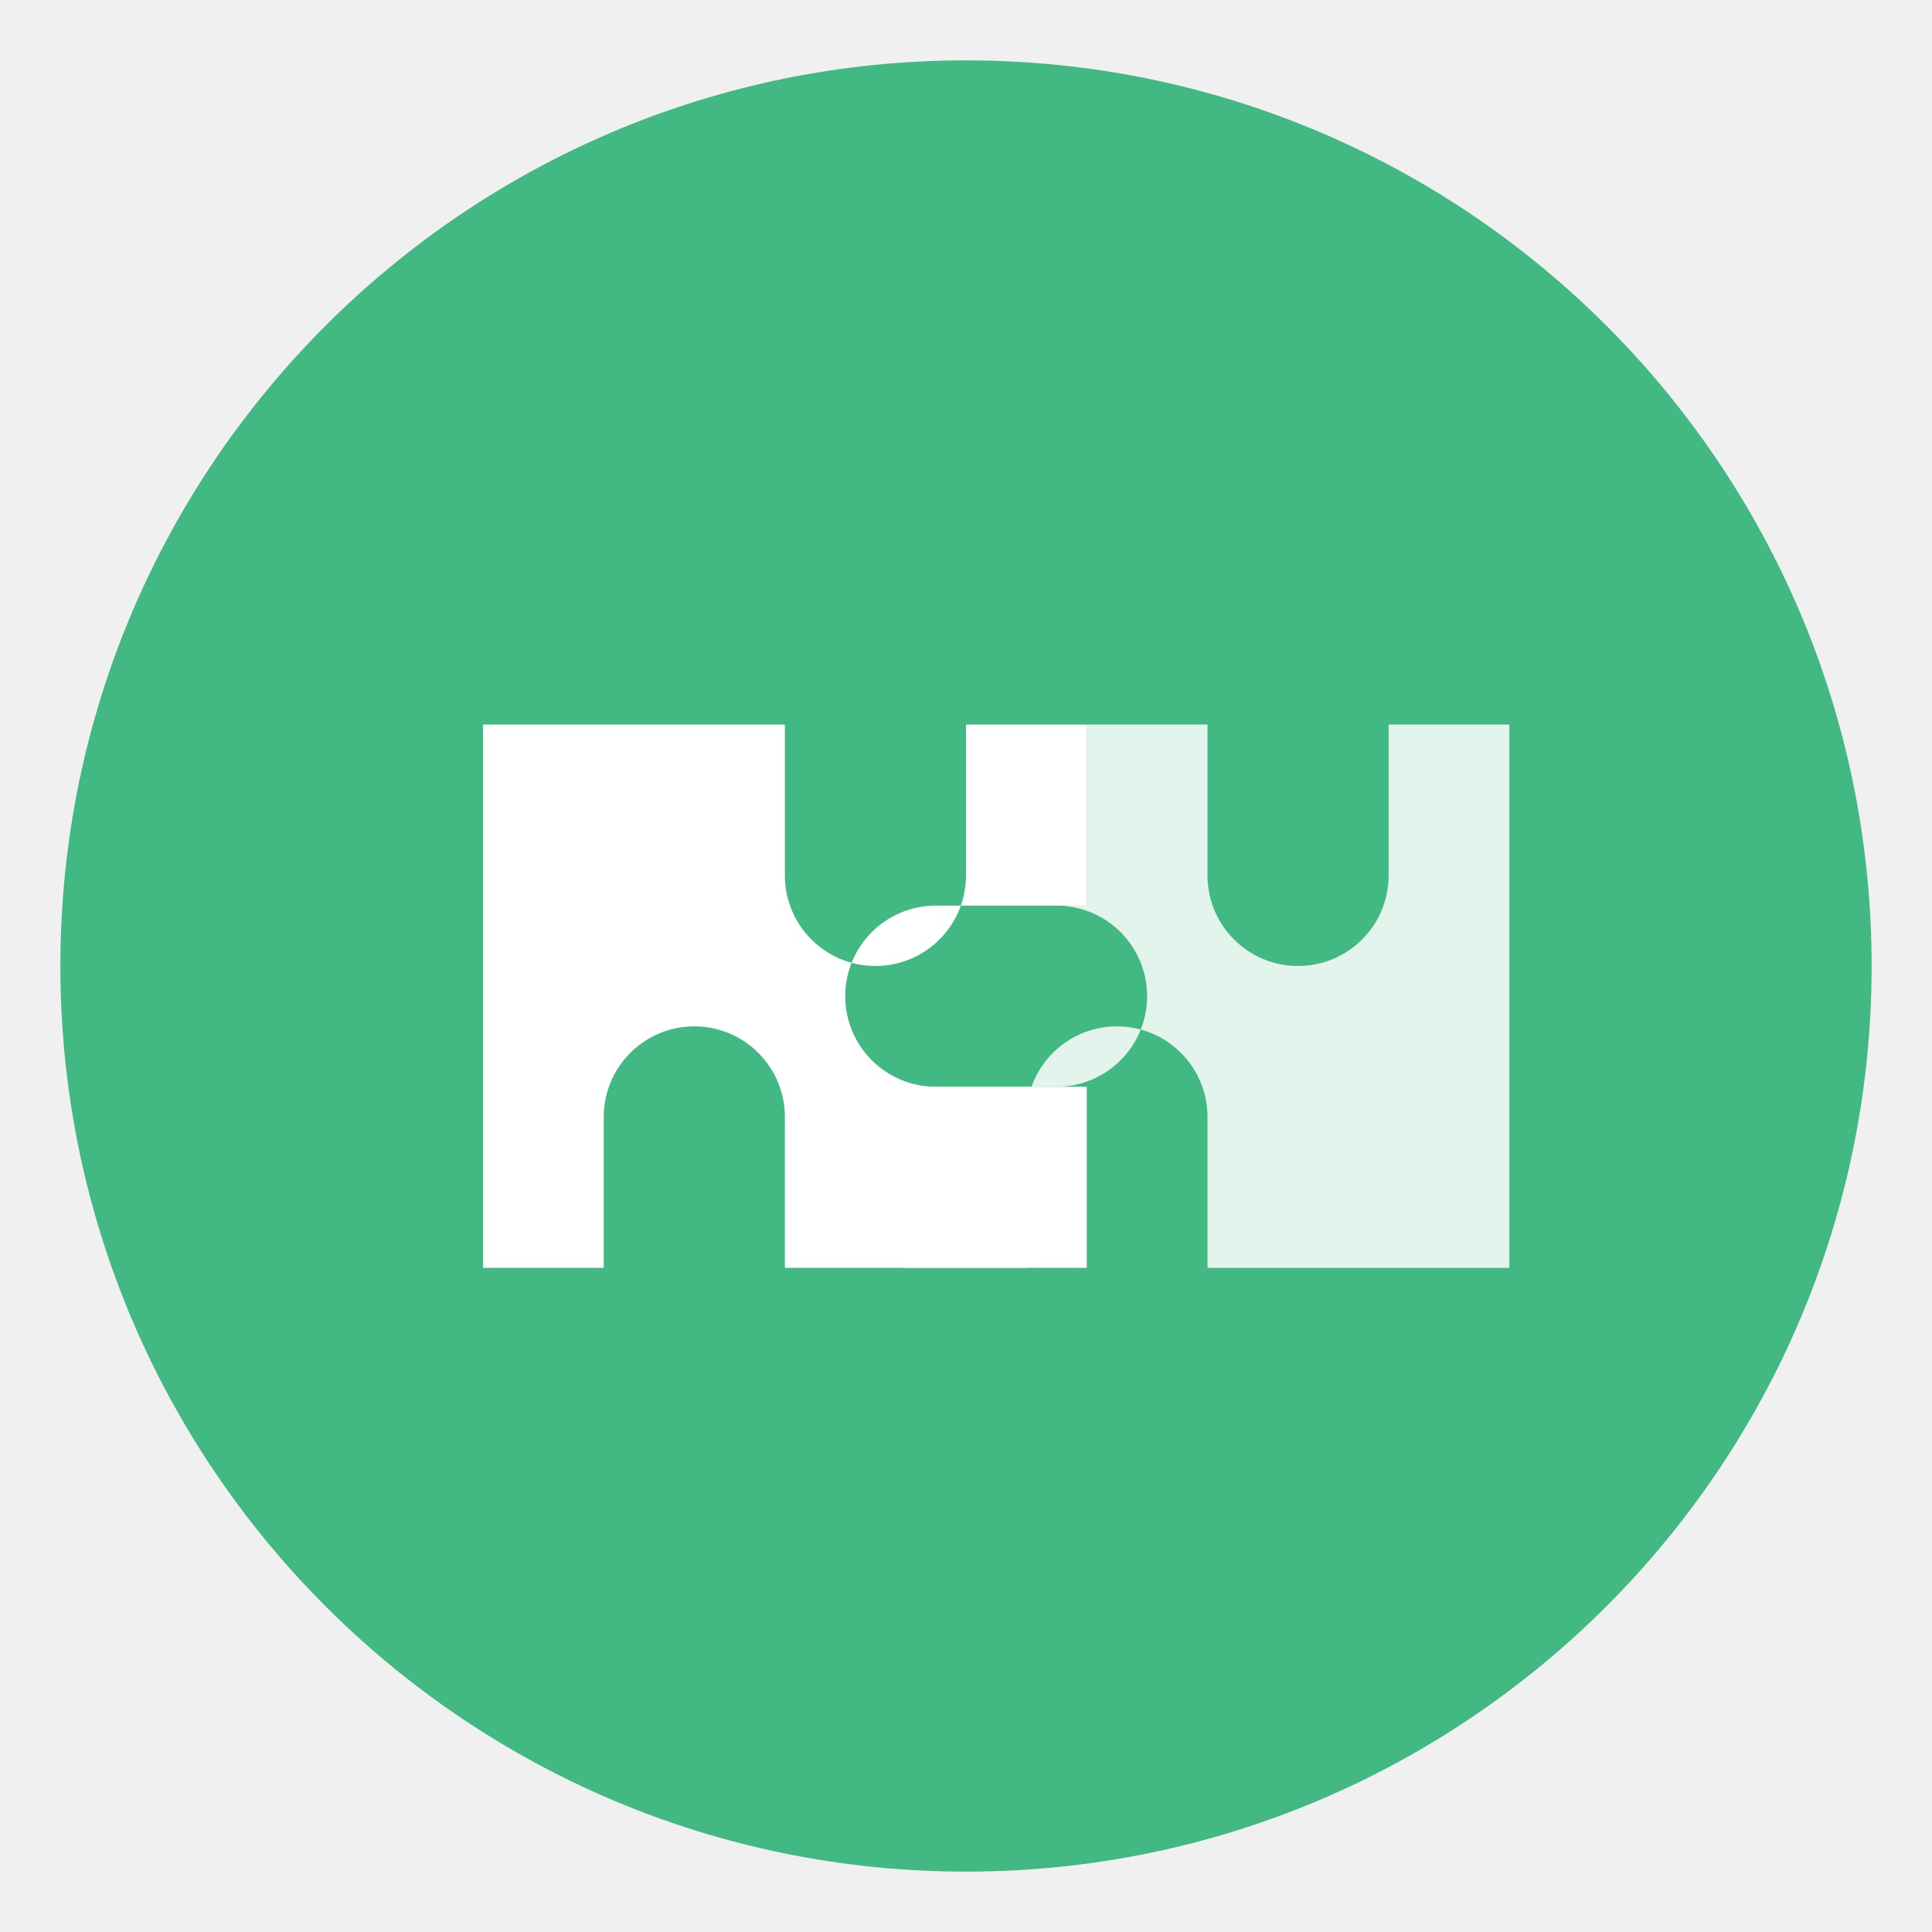
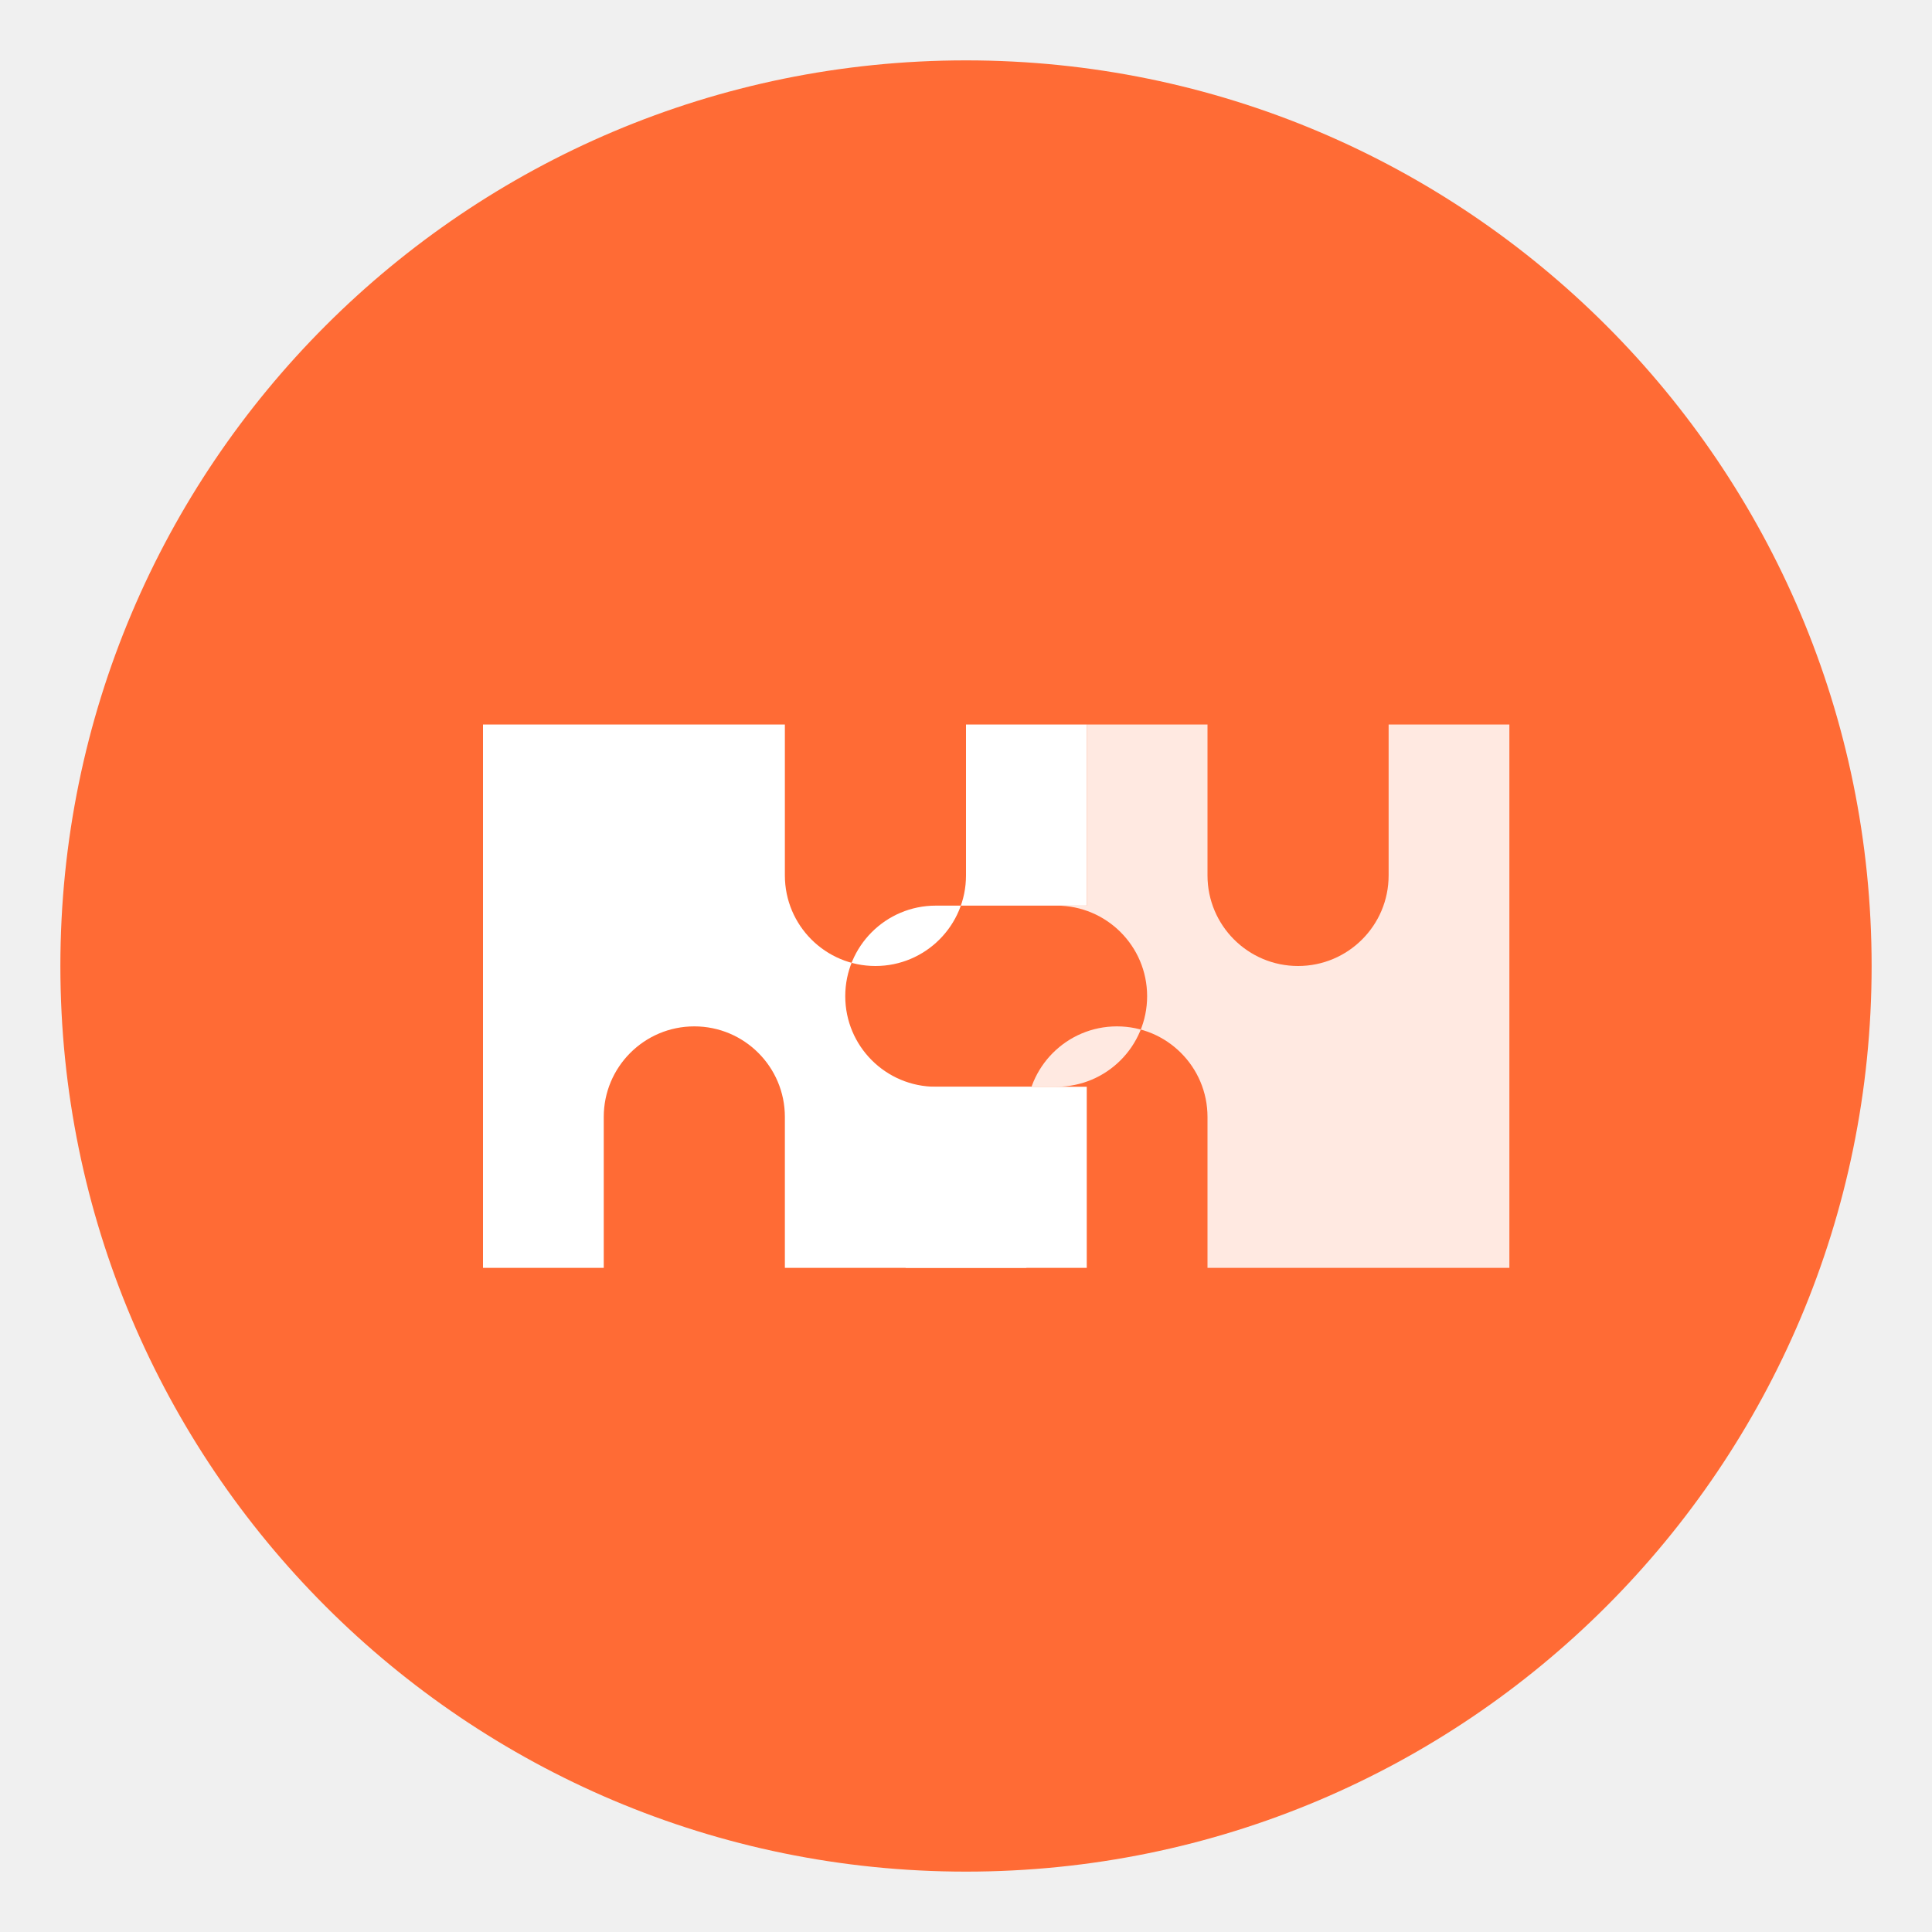
<svg xmlns="http://www.w3.org/2000/svg" viewBox="0 0 32 32" width="32" height="32">
-   <circle cx="16" cy="16" r="15" fill="#42b883" />
+   <circle cx="16" cy="16" r="15" fill="#ff6b35" />
  <g fill="white">
    <path d="M8 12h5v2.5a1.5 1.5 0 003 0V12h2v3h-2.5a1.5 1.5 0 000 3H18v3h-5v-2.5a1.5 1.5 0 00-3 0V21H8v-9z" />
    <path d="M18 12h2v2.5a1.5 1.5 0 003 0V12h2v9h-5v-2.5a1.5 1.5 0 00-3 0V21h-2v-3h2.5a1.5 1.5 0 000-3H18v-3z" opacity="0.85" />
  </g>
</svg>
